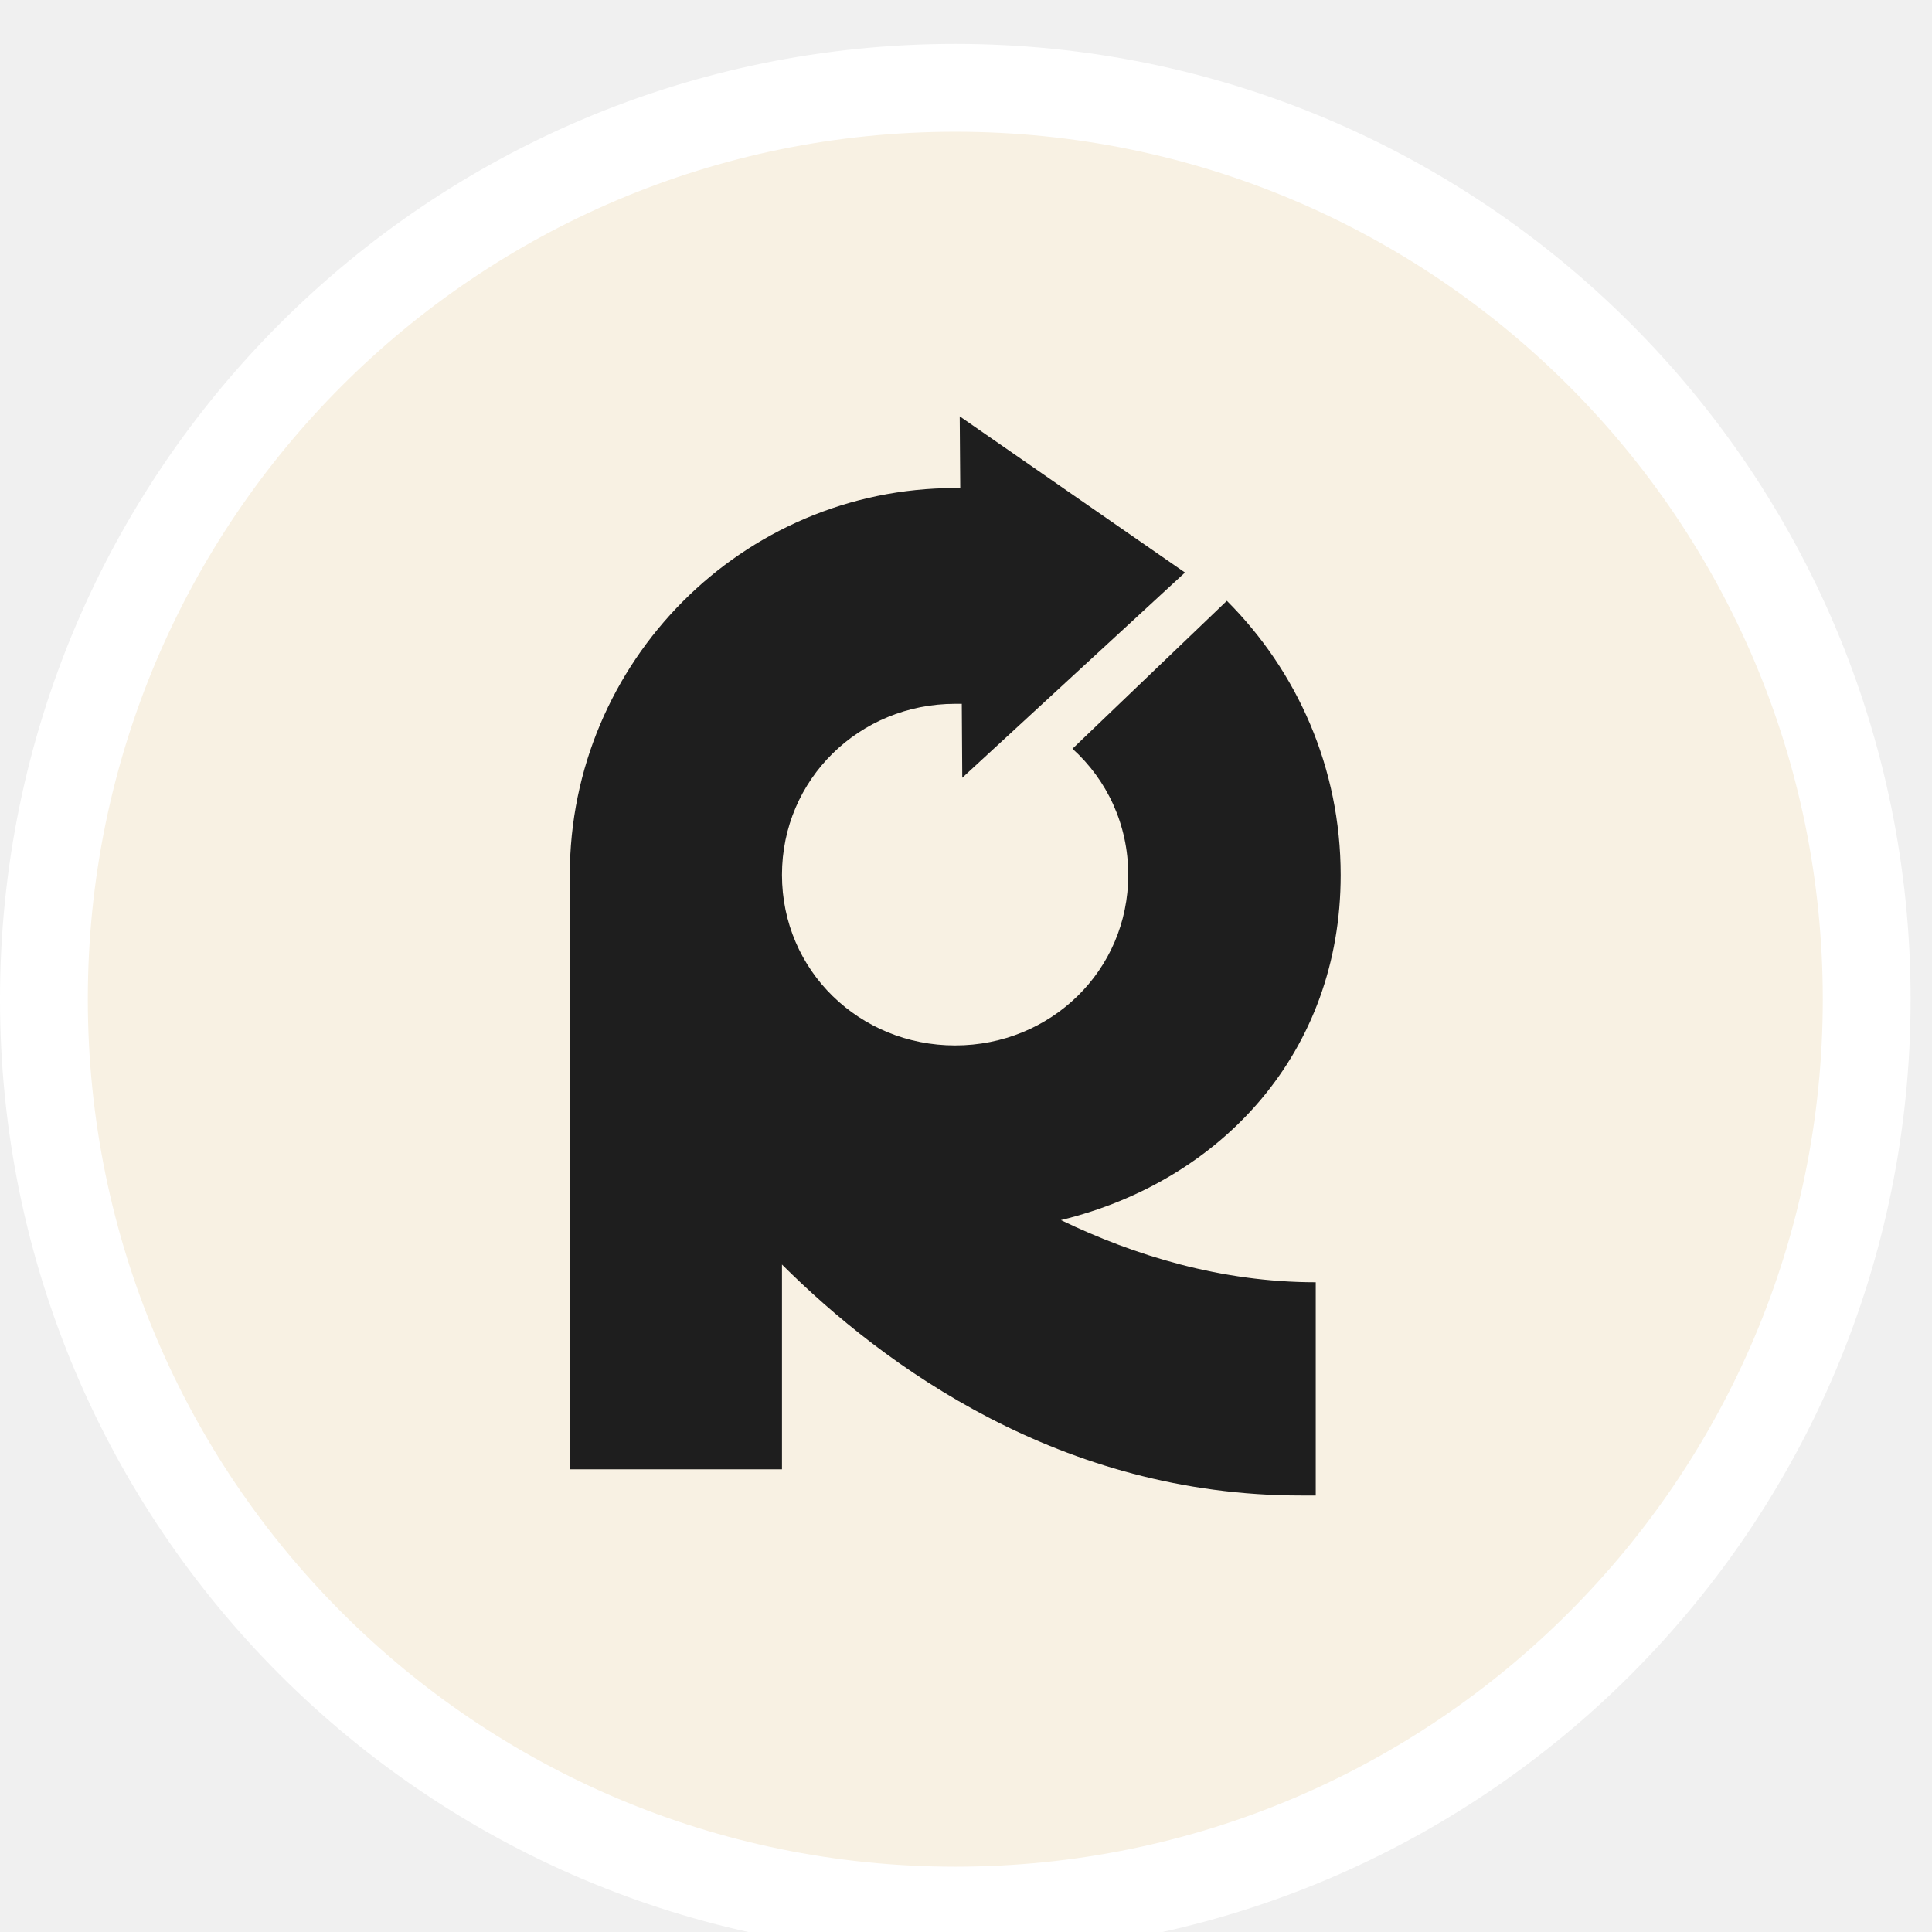
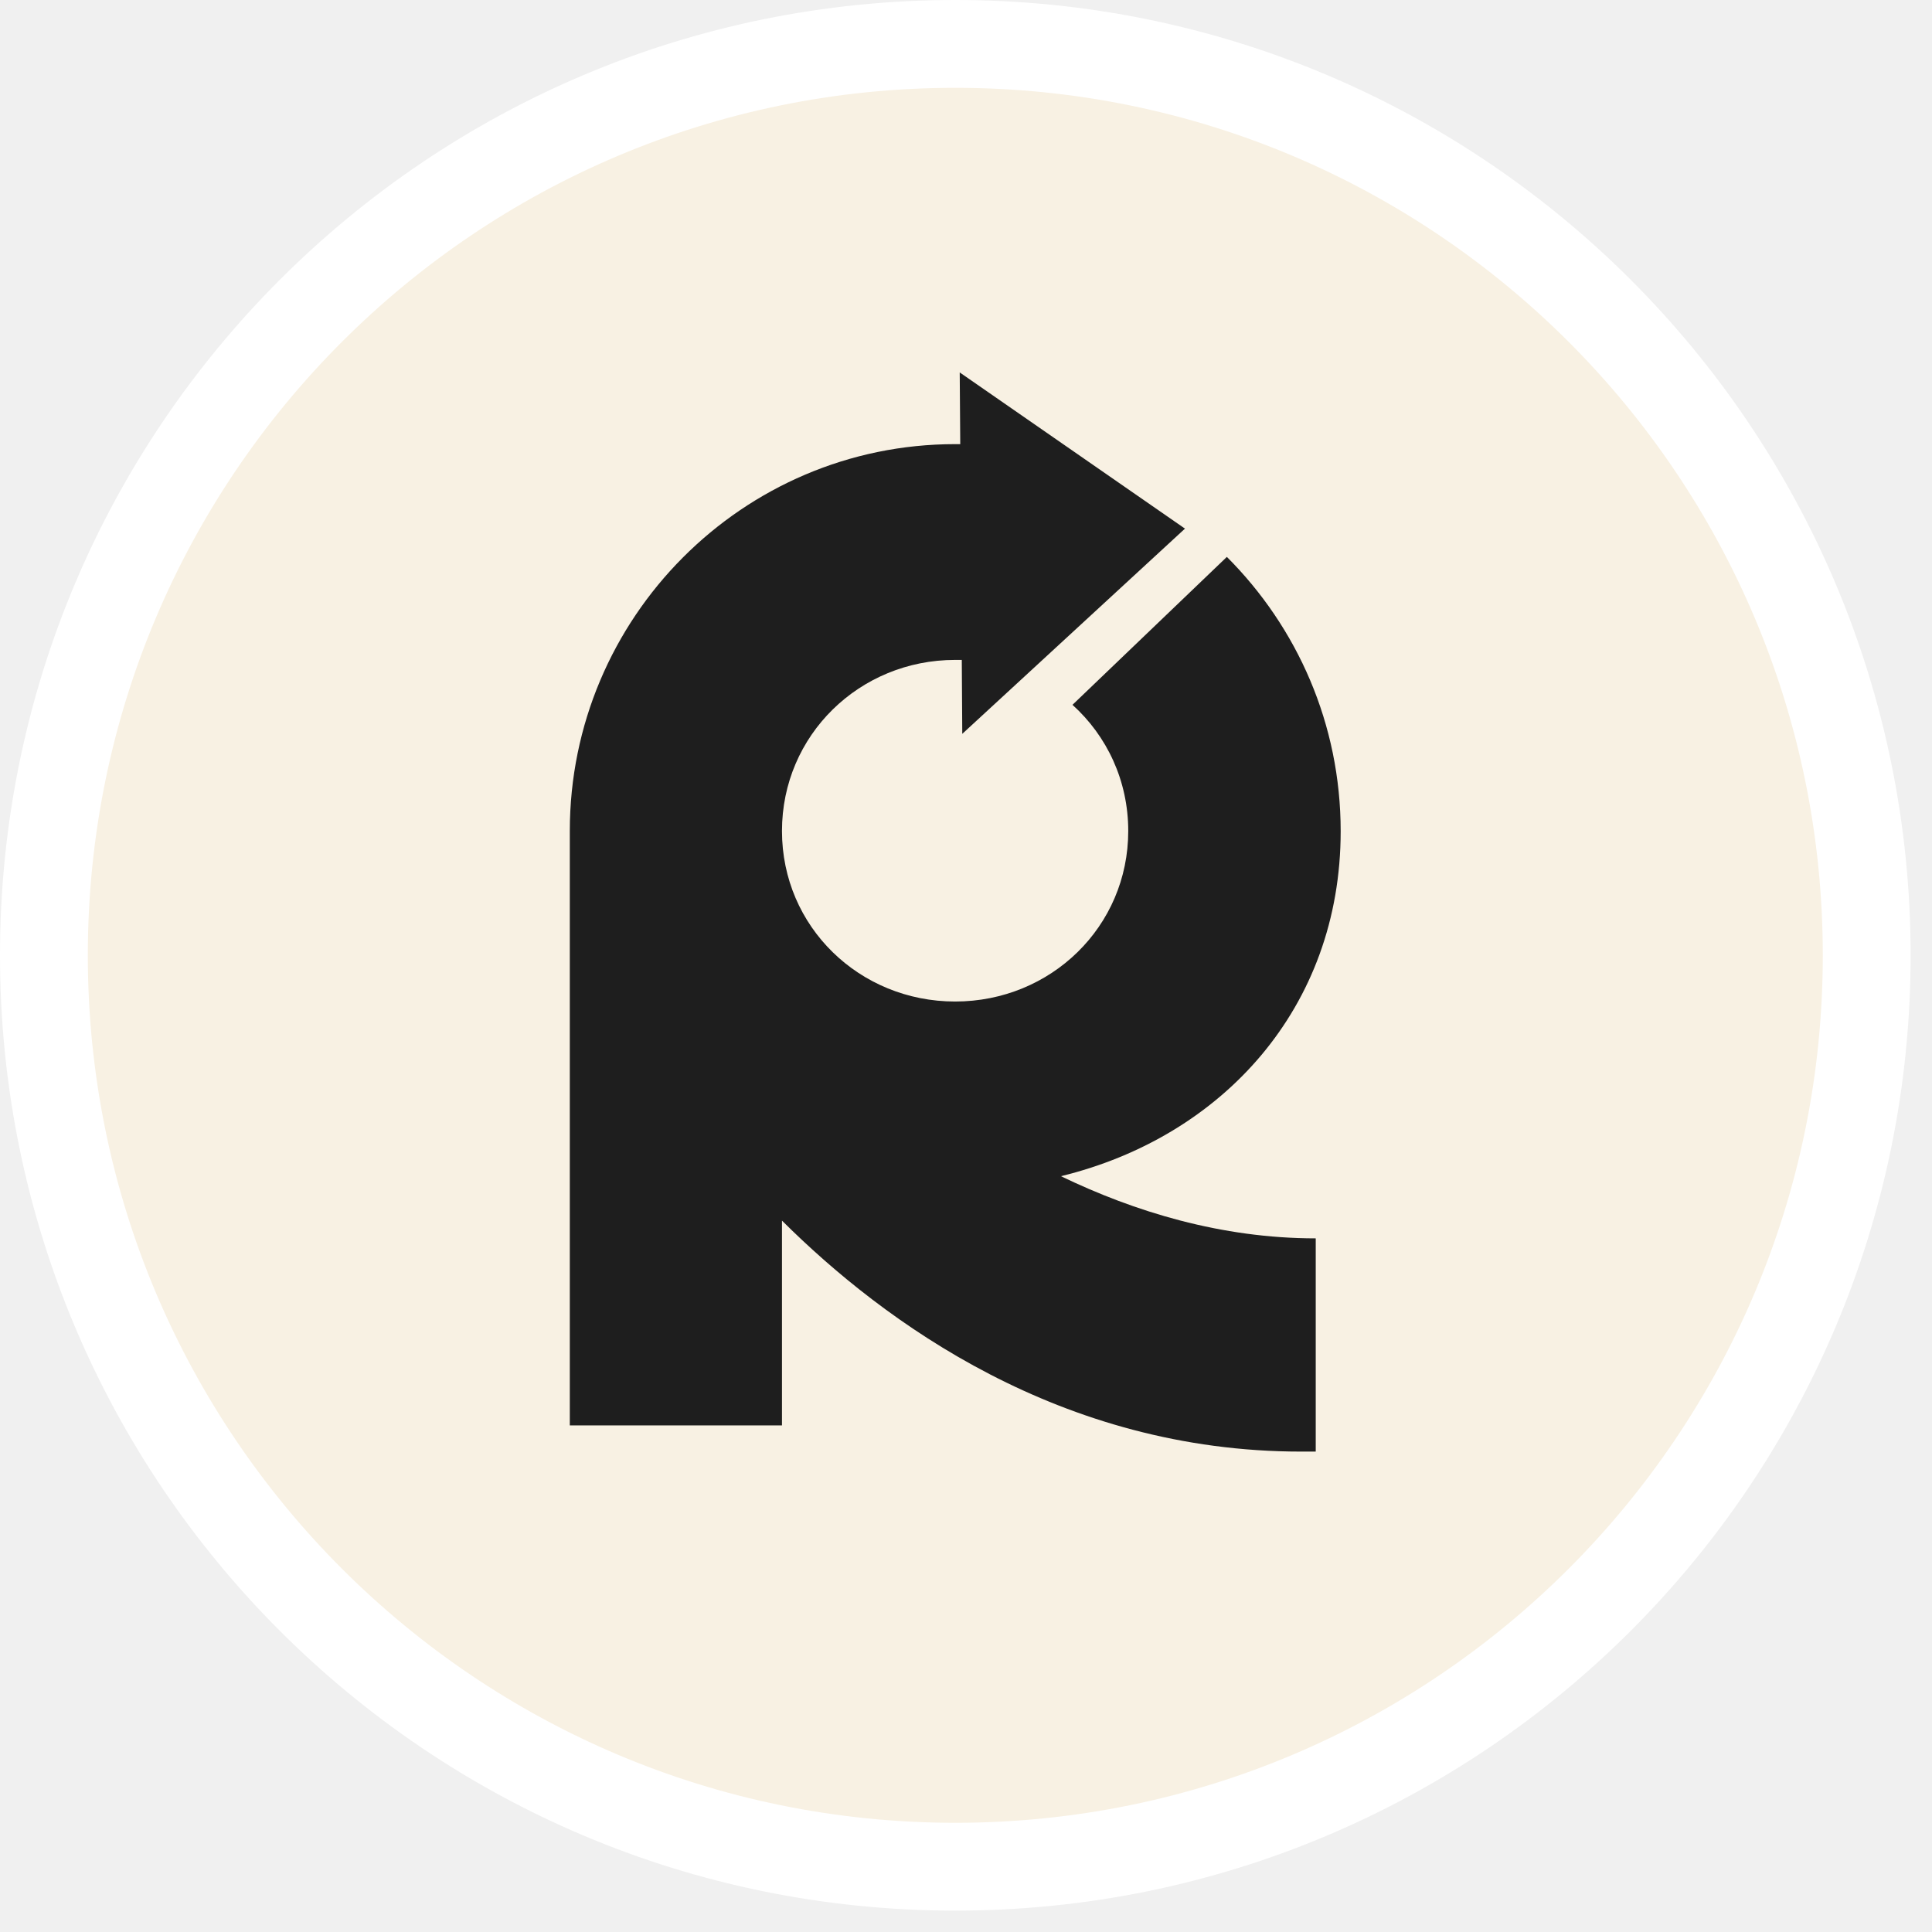
- <svg xmlns="http://www.w3.org/2000/svg" width="44" height="44" viewBox="20 20 44 34" fill="none">
-   <g filter="url(#filter0_d_8920_51363)">
+ <svg xmlns="http://www.w3.org/2000/svg" width="44" height="44" viewBox="0 0 44 44" fill="none">
+   <g transform="translate(-20, -16)">
    <path d="M41.756 17C53.219 17 62.512 26.293 62.513 37.756C62.513 49.219 53.219 58.513 41.756 58.513C30.293 58.512 21 49.219 21 37.756C21 26.293 30.293 17 41.756 17Z" fill="#F8F1E3" stroke="white" stroke-width="2" />
    <path d="M50.533 34.931C50.533 32.491 49.544 30.286 47.941 28.683L44.425 32.052C45.209 32.76 45.695 33.778 45.695 34.925C45.695 37.107 43.928 38.809 41.752 38.809C39.575 38.809 37.809 37.107 37.809 34.925C37.809 32.743 39.575 31.029 41.752 31.029C41.804 31.029 41.857 31.029 41.904 31.029L41.915 32.713L46.987 28.039L41.857 24.482L41.869 26.115C41.828 26.115 41.793 26.115 41.752 26.115C36.914 26.115 32.977 30.069 32.977 34.925V48.462H37.809V43.799C40.137 46.116 44.162 49.059 49.632 49.059H49.965V44.203C47.812 44.203 45.835 43.594 44.162 42.787C47.836 41.892 50.533 38.95 50.533 34.931Z" fill="#1E1E1E" />
  </g>
</svg>
